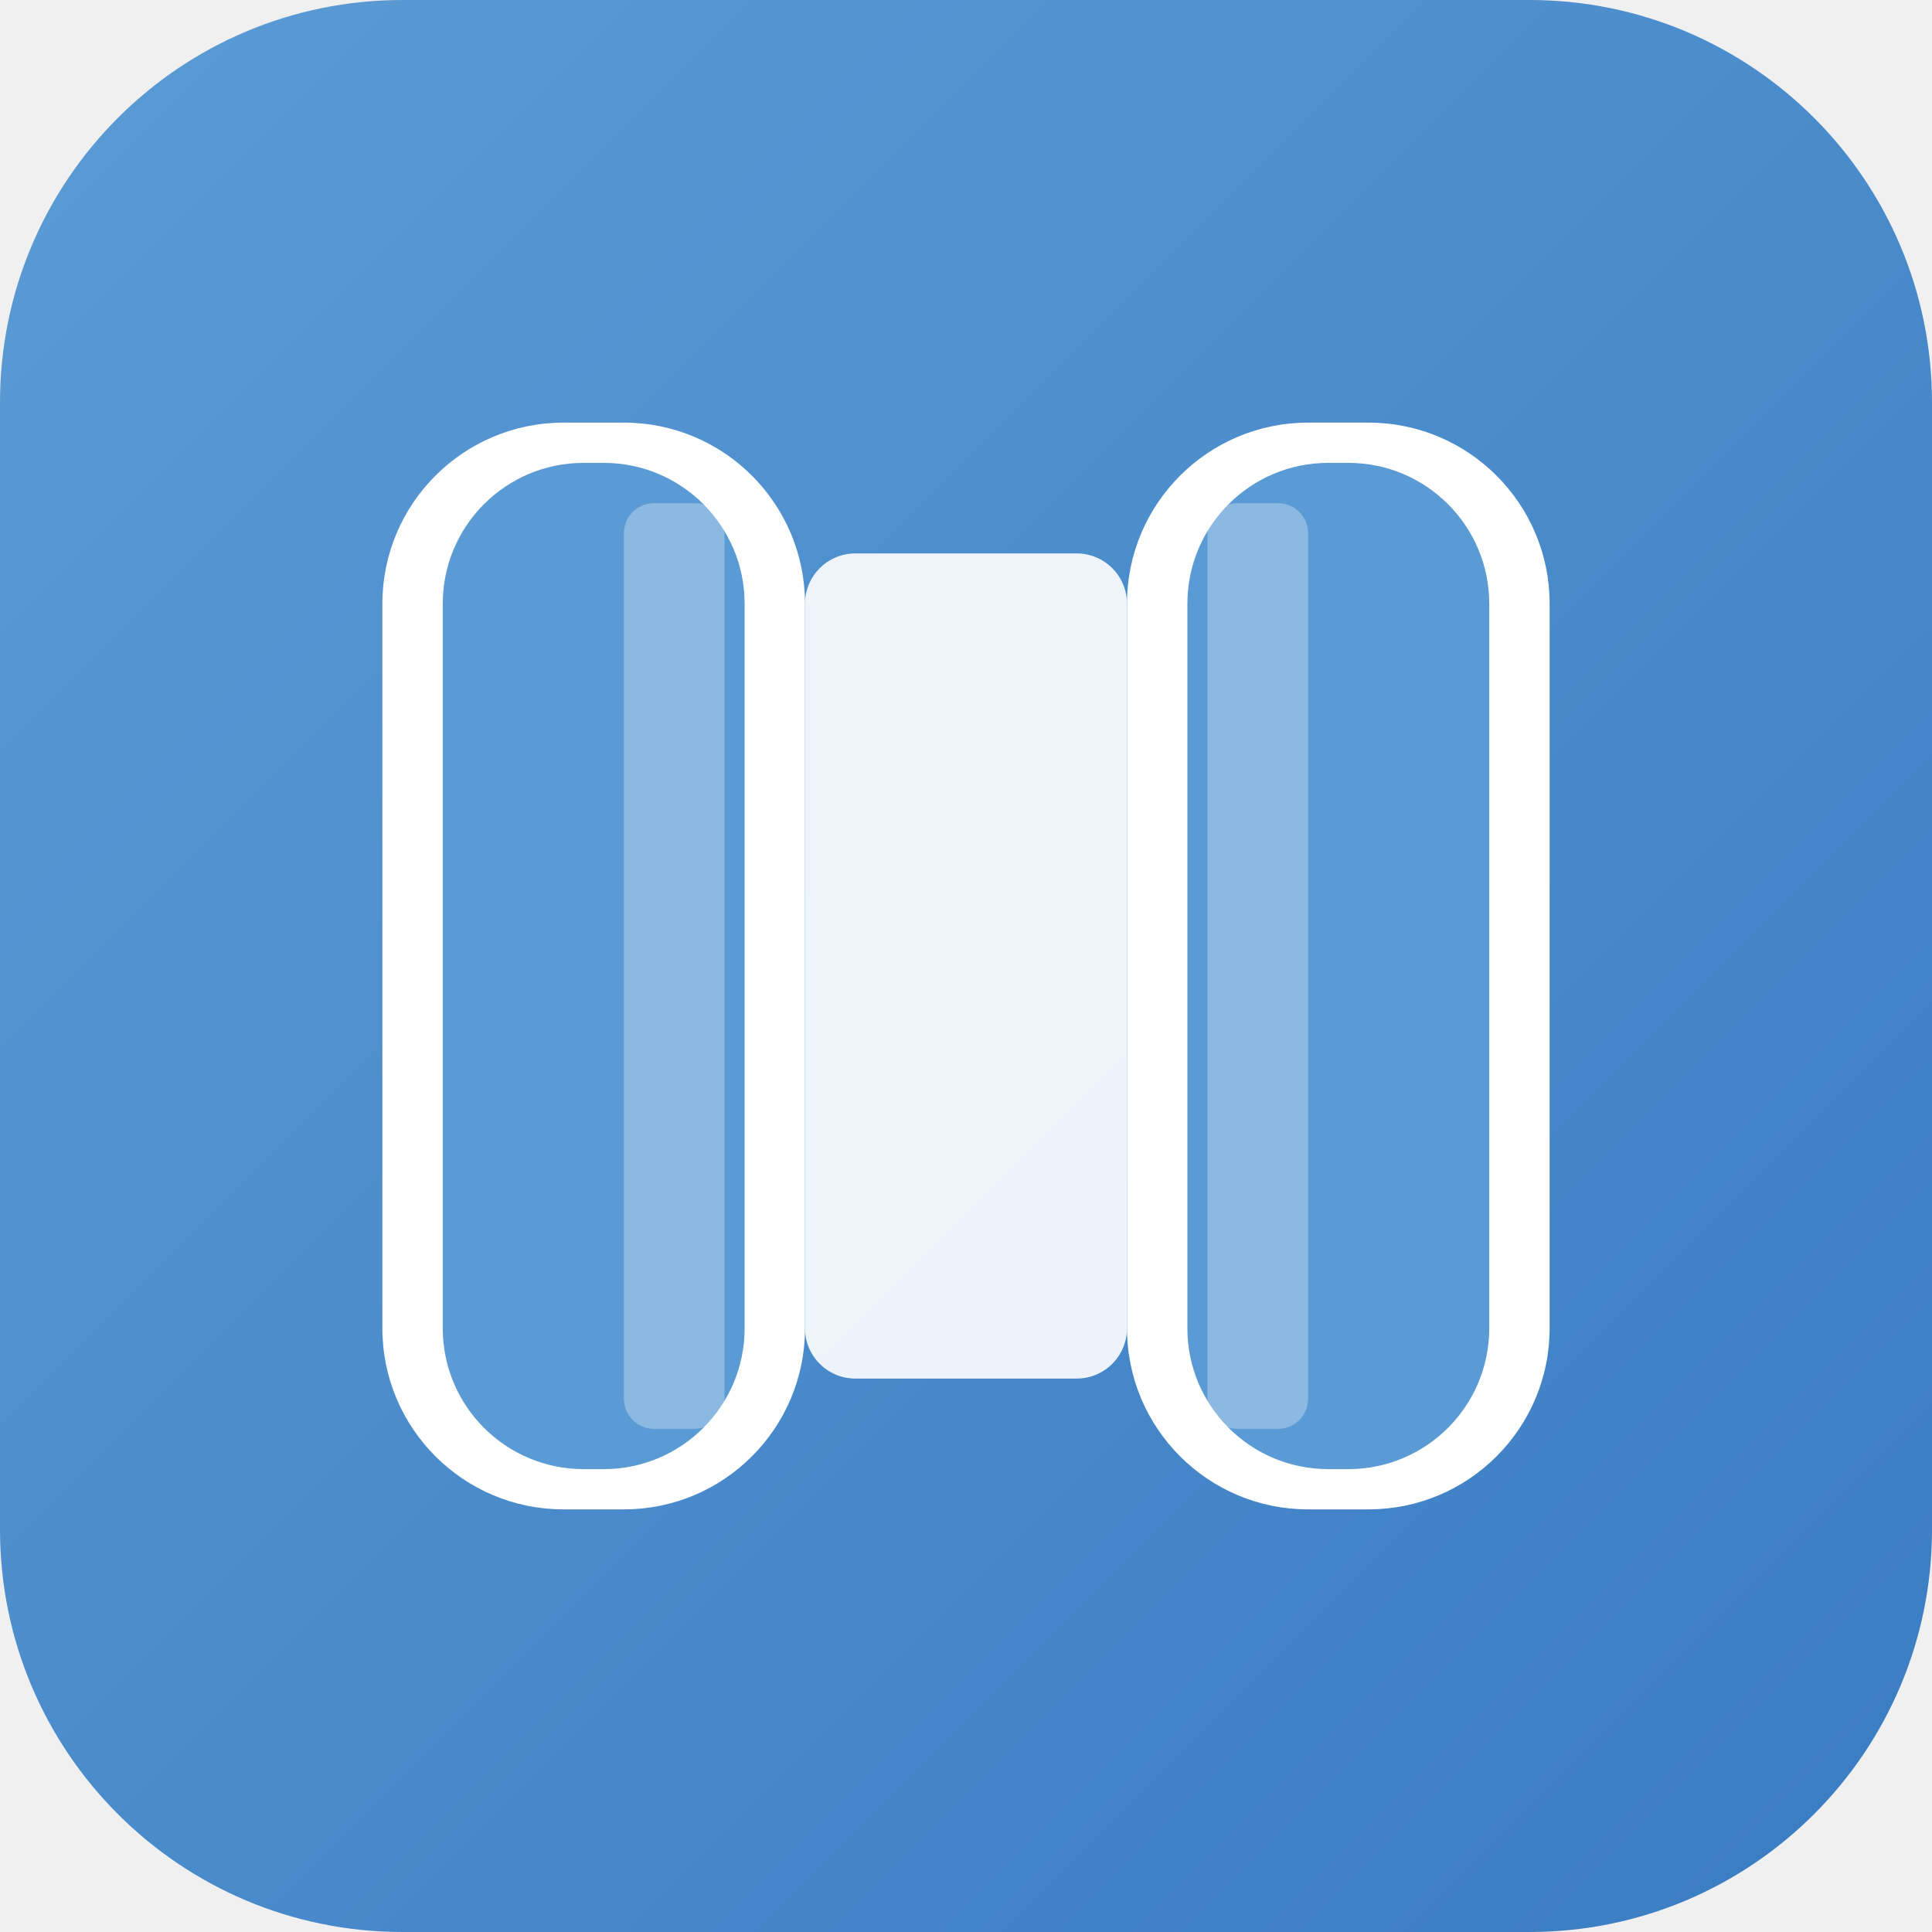
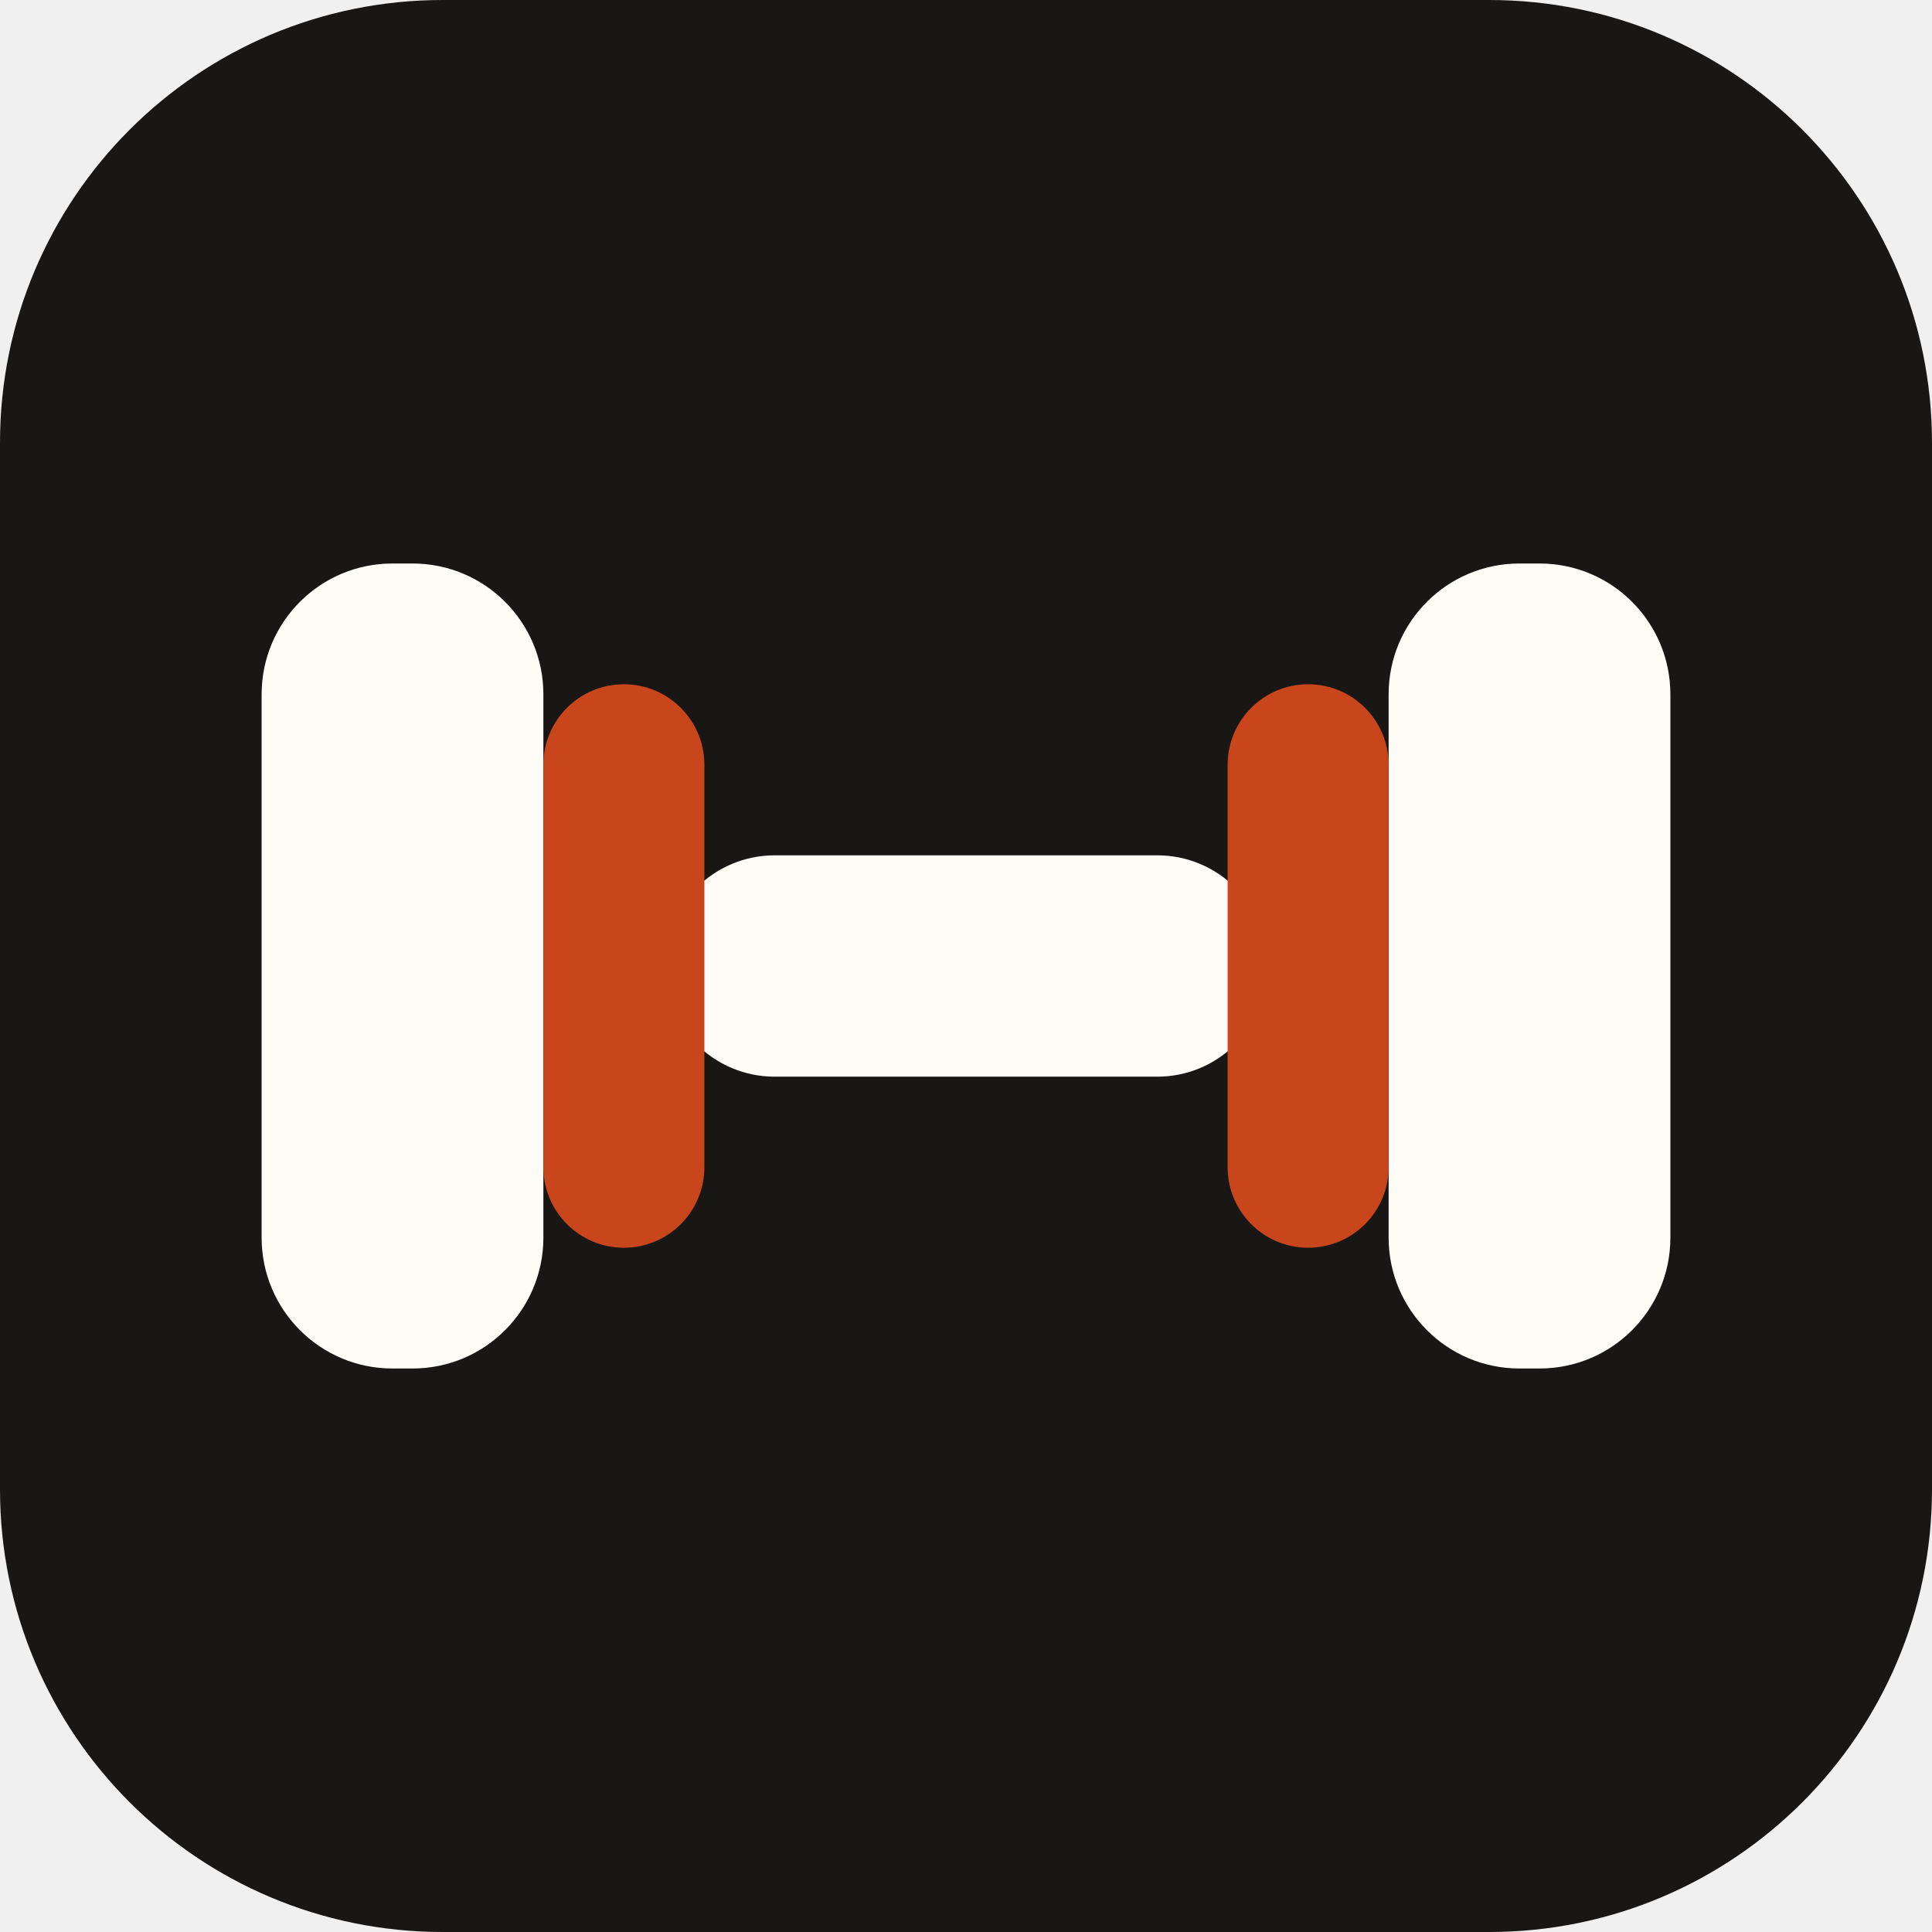
<svg xmlns="http://www.w3.org/2000/svg" viewBox="0 0 192 192">
-   <defs>
-     <linearGradient id="g" x1="0" y1="0" x2="1" y2="1">
-       <stop offset="0%" stop-color="#5B9BD5" />
-       <stop offset="100%" stop-color="#3A7CC3" />
-     </linearGradient>
-   </defs>
-   <rect fill="url(#g)" width="192" height="192" rx="40" />
-   <rect x="80" y="55" width="32" height="82" rx="5" fill="white" opacity="0.9" />
-   <rect x="38" y="42" width="42" height="108" rx="18" fill="white" />
-   <rect x="44" y="46" width="30" height="100" rx="14" fill="#5B9BD5" />
-   <rect x="112" y="42" width="42" height="108" rx="18" fill="white" />
-   <rect x="118" y="46" width="30" height="100" rx="14" fill="#5B9BD5" />
-   <rect x="62" y="50" width="10" height="92" rx="3" fill="white" opacity="0.3" />
-   <rect x="120" y="50" width="10" height="92" rx="3" fill="white" opacity="0.3" />
+   <rect width="192" height="192" rx="44" fill="#181715" />
+   <g fill="#FFFCF7">
+     <rect x="26" y="56" width="28" height="80" rx="13" />
+     <rect x="138" y="56" width="28" height="80" rx="13" />
+     <rect x="66" y="85" width="60" height="22" rx="11" />
+   </g>
+   <g fill="#C9451B">
+     <rect x="54" y="68" width="16" height="56" rx="8" />
+     <rect x="122" y="68" width="16" height="56" rx="8" />
+   </g>
</svg>
